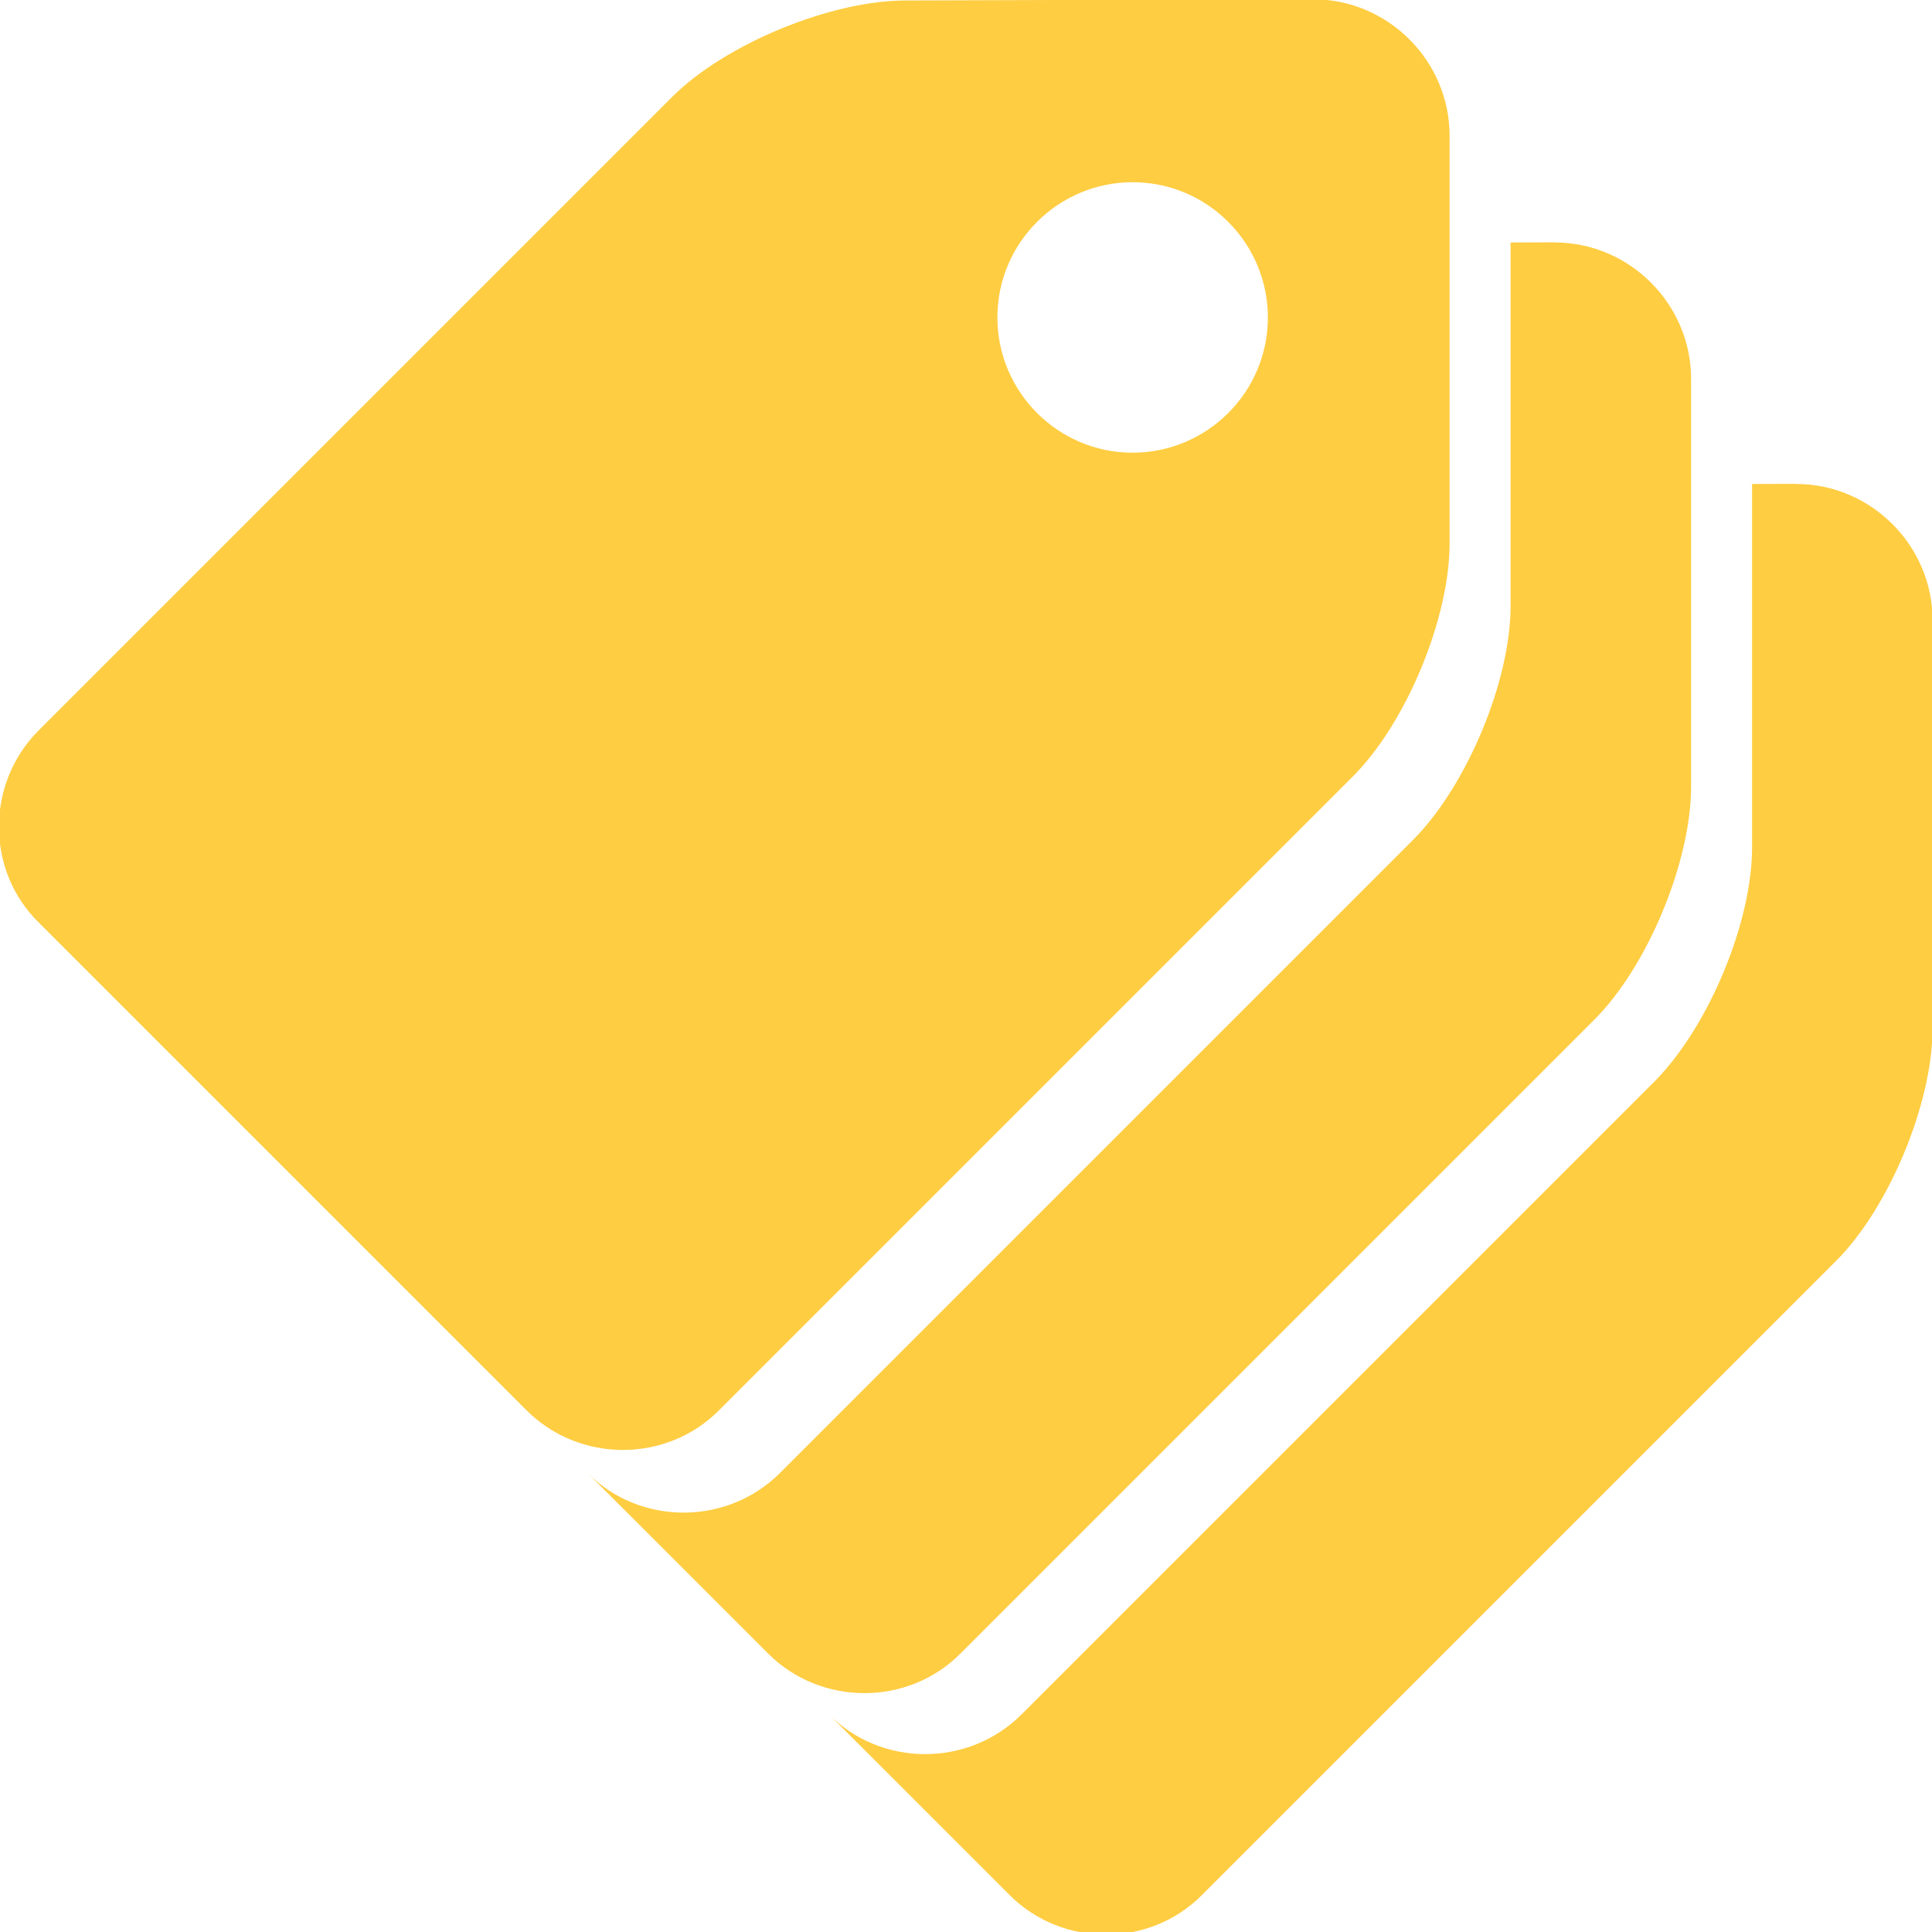
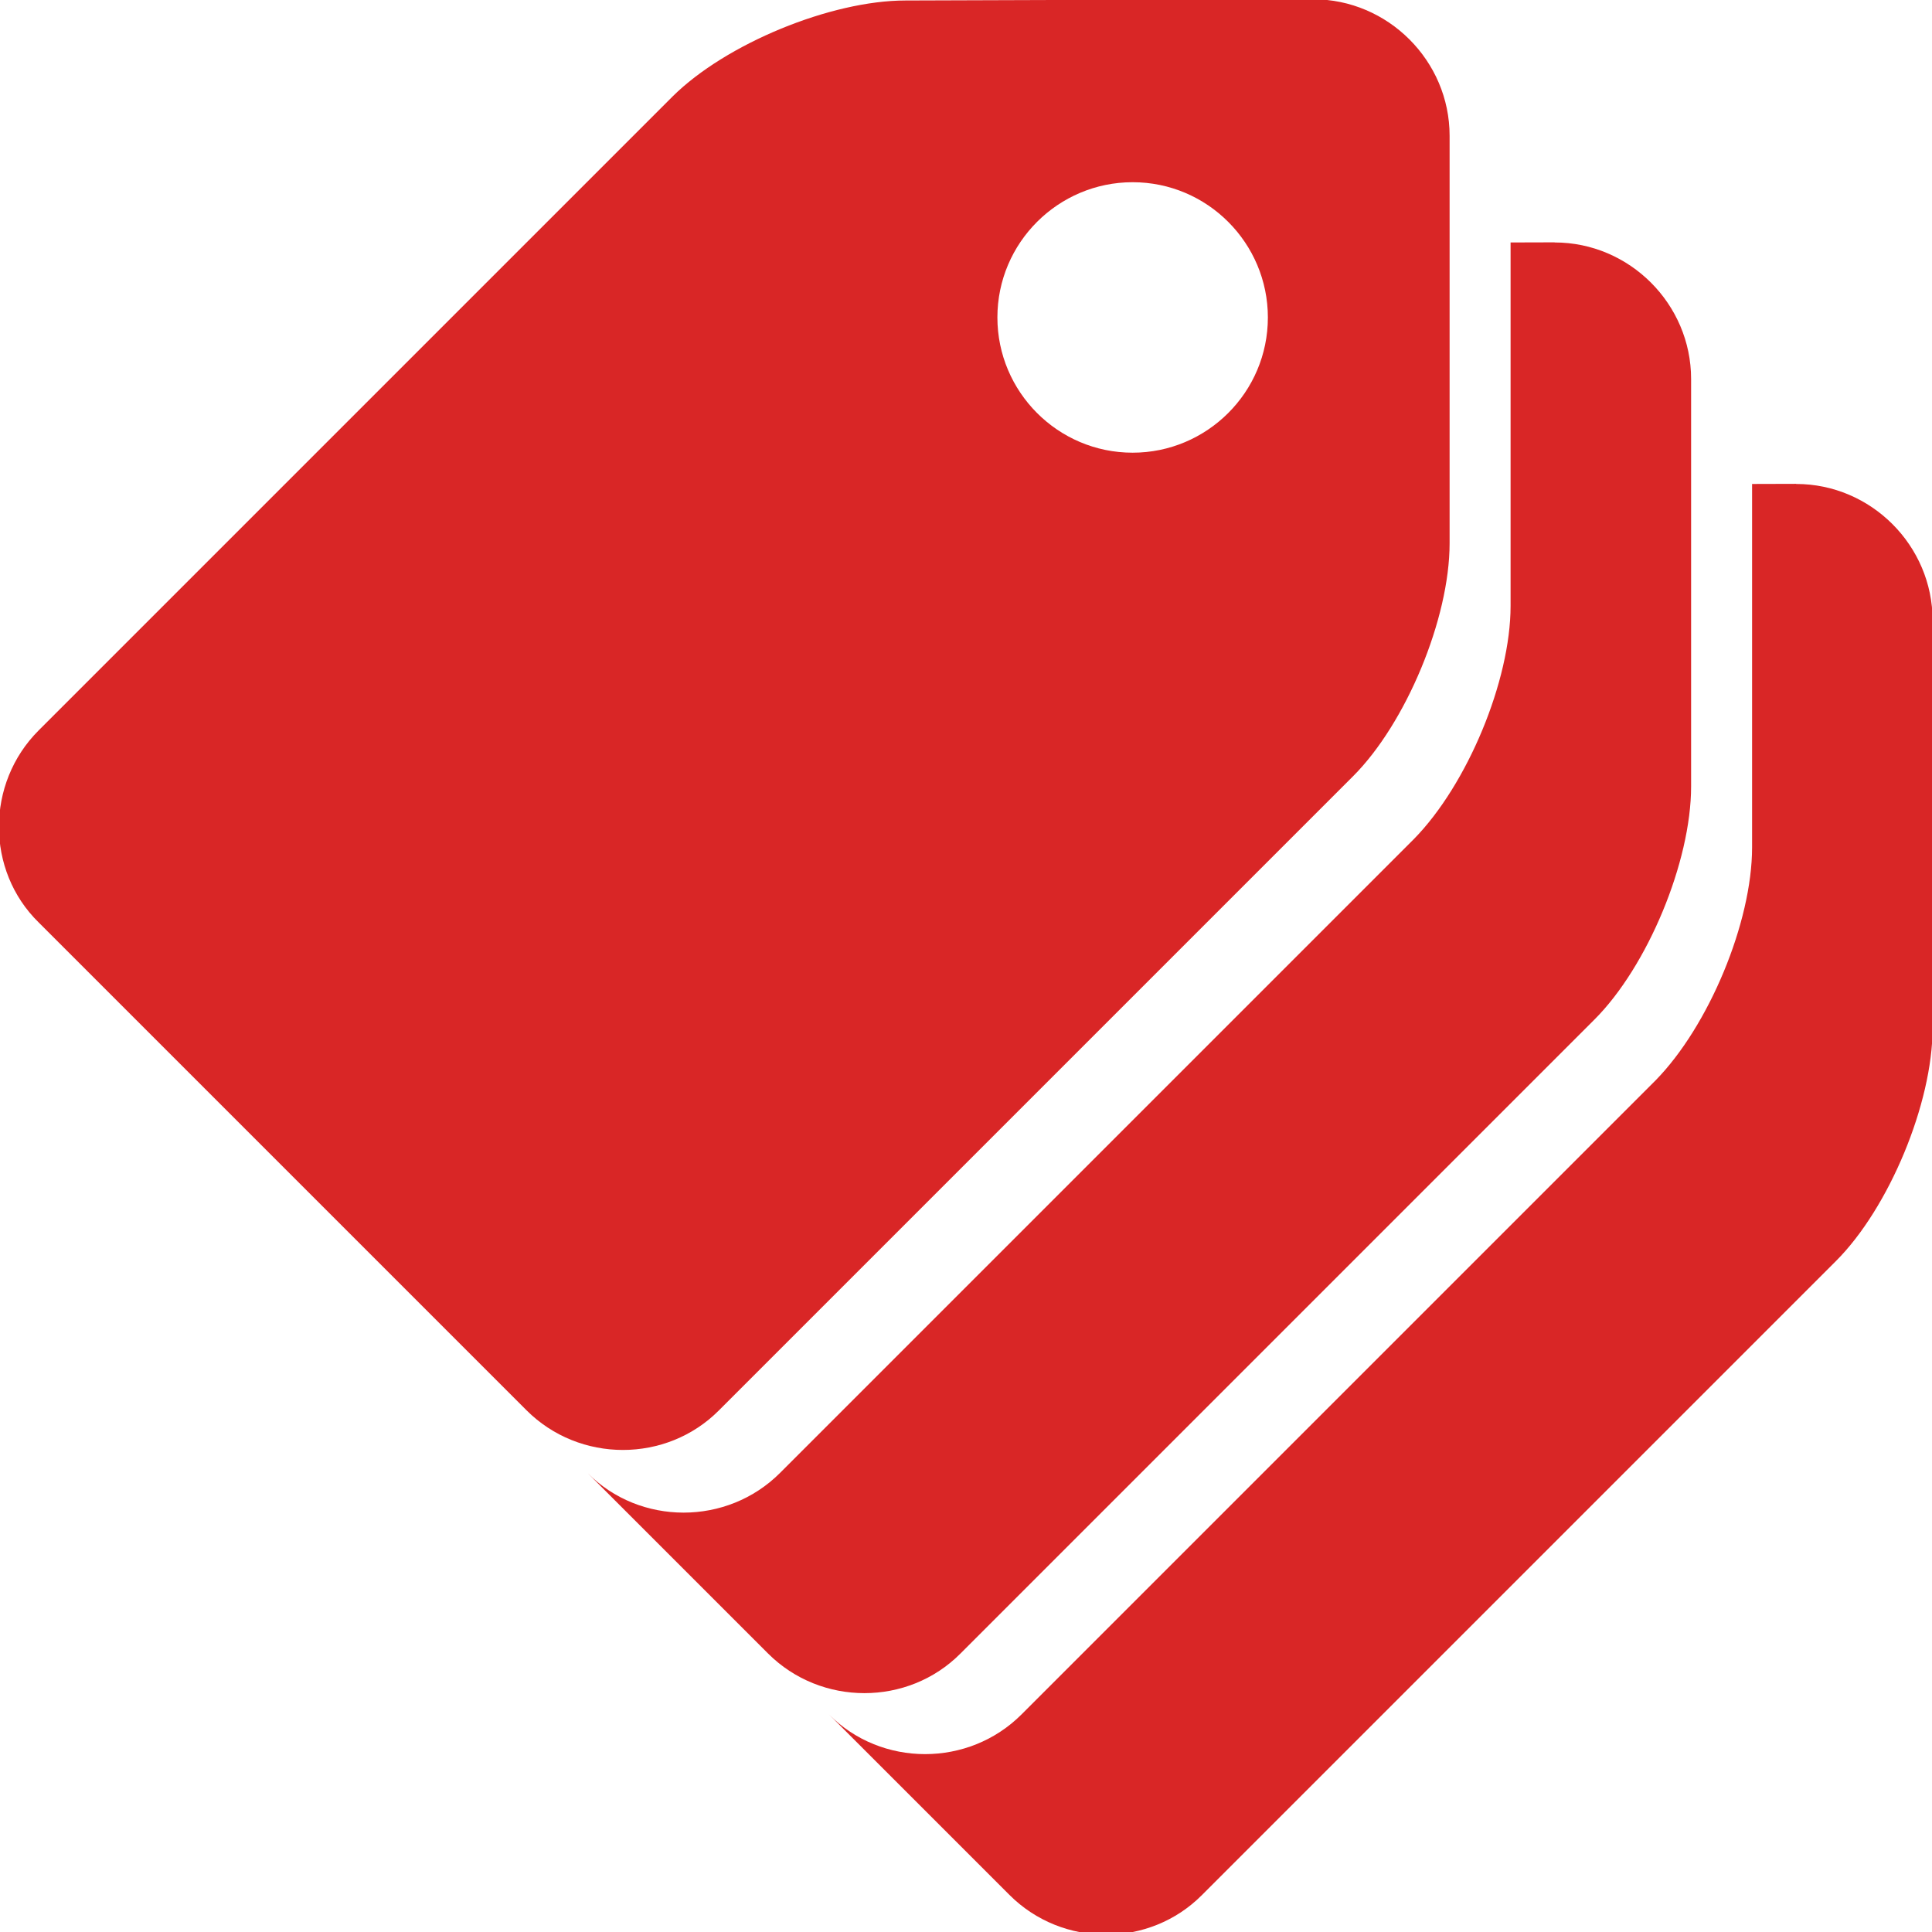
- <svg xmlns="http://www.w3.org/2000/svg" width="24" height="24" version="1.1" viewBox="0 0 32 32" fill="#FFCD42">
+ <svg xmlns="http://www.w3.org/2000/svg" width="24" height="24" version="1.1" viewBox="0 0 32 32" fill="#D92626">
  <path d="m15 .008c-1.24 0-2.98.717-3.86 1.59l-10.5 10.5c-.877.877-.877            2.32 0 3.18l8.08 8.08c.877.877 2.32.877 3.19 0l10.5-10.5c.877-.877 1.6-2.61            1.6-3.86v-6.75c-4.5e-5-1.24-1.02-2.26-2.26-2.26l-.002-.002zm3.76 3.01c1.24            0 2.24 1.01 2.24 2.24 0 1.24-1.01 2.24-2.24 2.24-1.24 0-2.24-1.01-2.24-2.24            0-1.24 1.01-2.24 2.24-2.24zm6.26.998v6.02c0 1.24-.717 2.96-1.6 3.86l-10.5            10.5c-.877.877-2.32.877-3.19 0l2.99 2.99c.877.877 2.32.877 3.19            0l10.5-10.5c.877-.877 1.6-2.61            1.6-3.86v-6.75c-4.5e-5-1.24-1.02-2.26-2.26-2.26l-.002-.002zm4 4v6.02c0            1.24-.717 2.96-1.6 3.86l-10.5 10.5c-.877.877-2.32.877-3.19 0l2.99            2.99c.877.877 2.32.877 3.19 0l10.5-10.5c.877-.877 1.6-2.61            1.6-3.86v-6.75c-4.5e-5-1.24-1.02-2.26-2.26-2.26l-.002-.002z" />
</svg>
